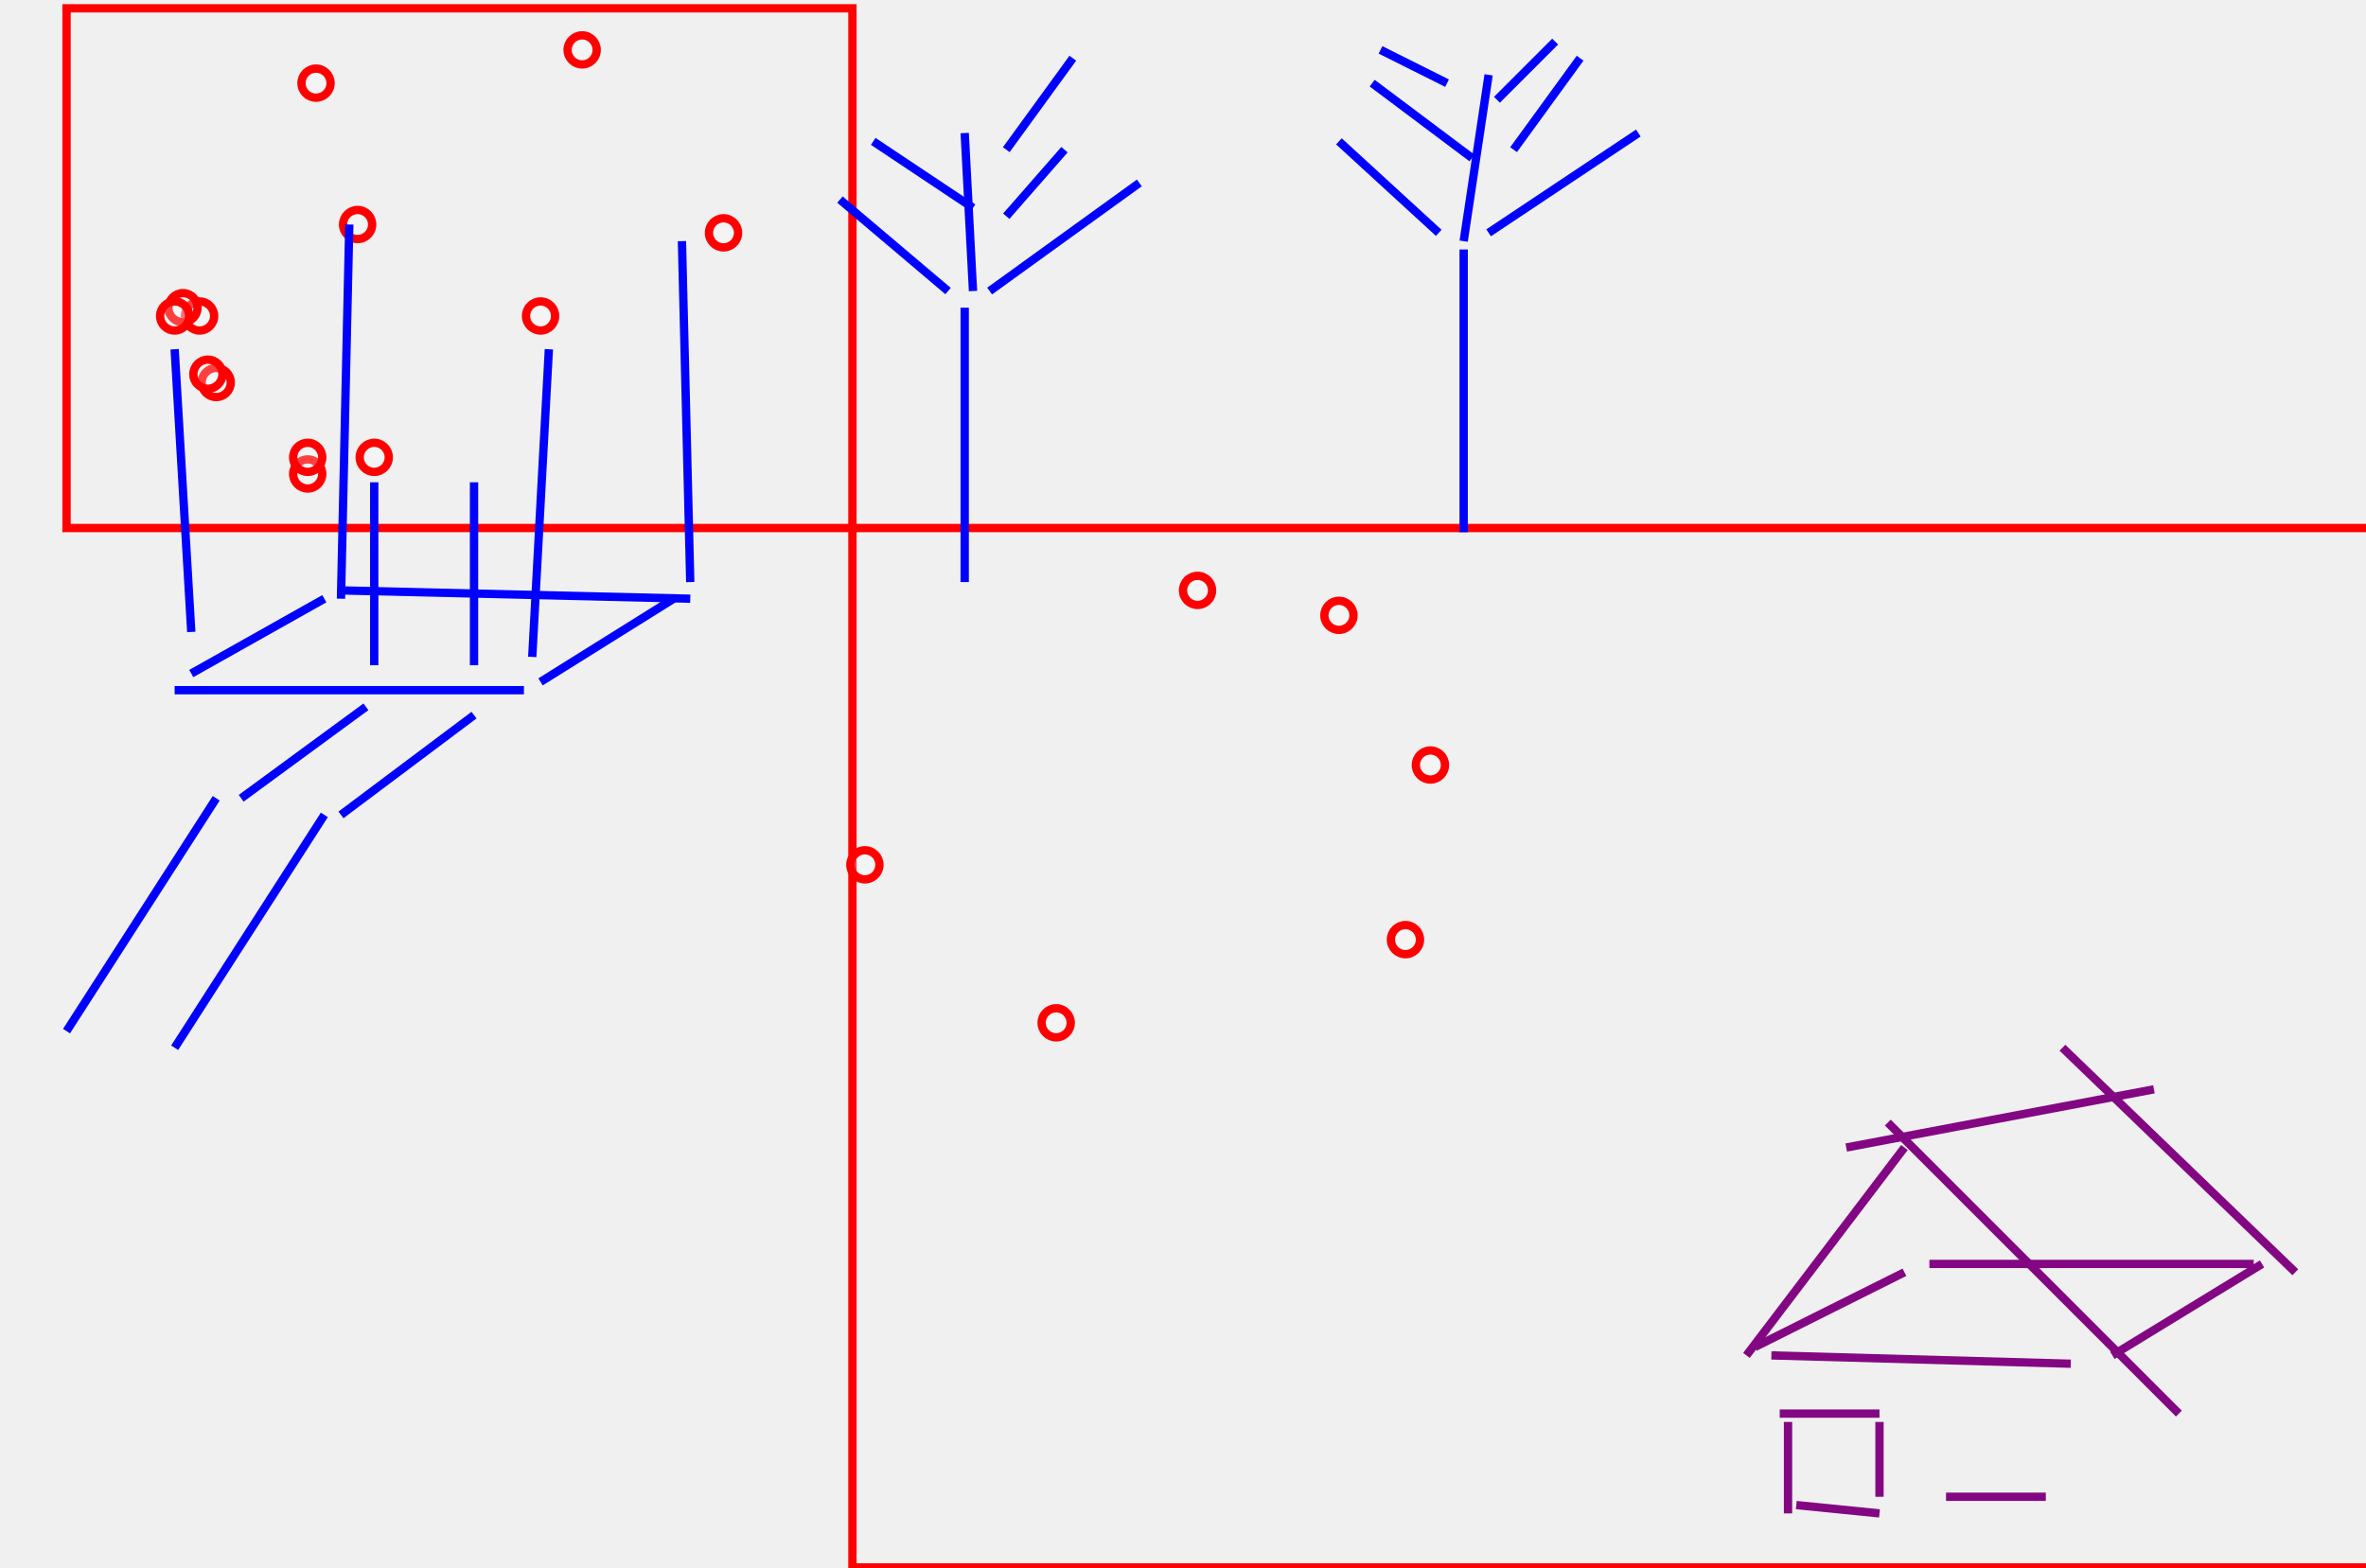
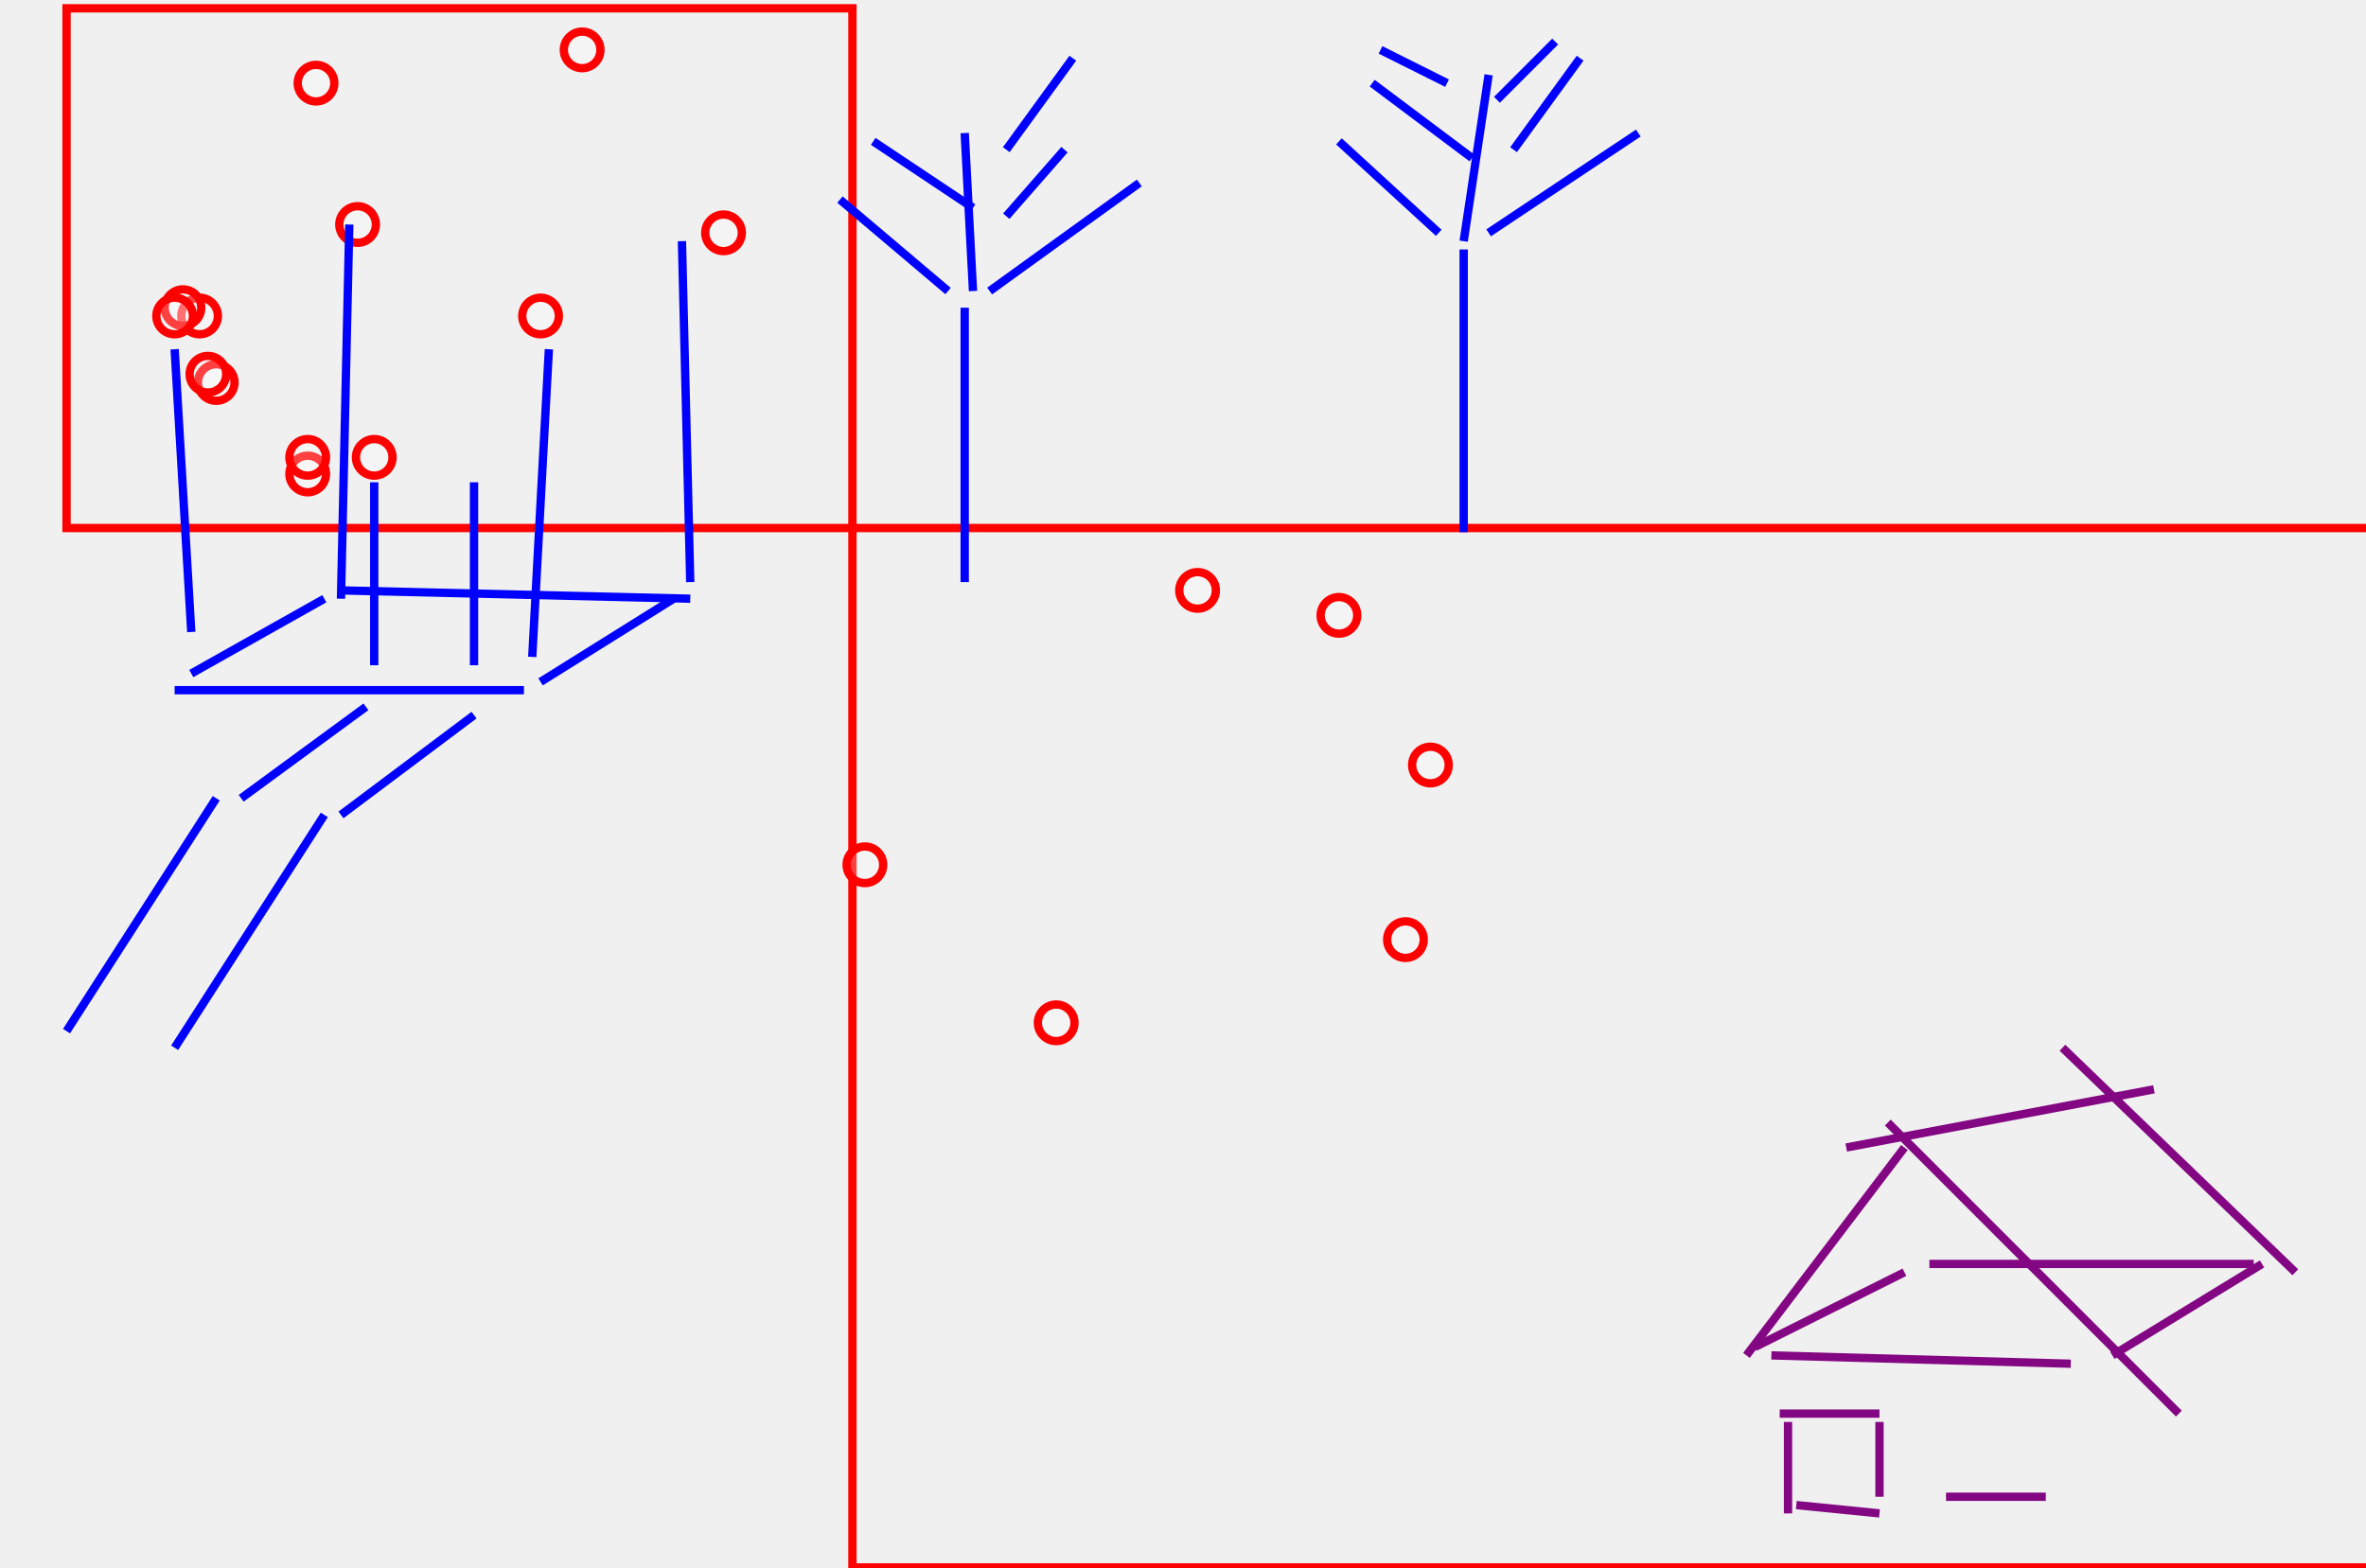
<svg xmlns="http://www.w3.org/2000/svg">
  <rect x="8" y="1" width="94.5" height="62.5" stroke="red" fill="white" fill-opacity="3%" />
-   <circle cx="24" cy="38" r="1.75" stroke="red" fill="white" fill-opacity="25%" />
-   <circle cx="22" cy="37" r="1.75" stroke="red" fill="white" fill-opacity="25%" />
-   <circle cx="43" cy="27" r="1.75" stroke="red" fill="white" fill-opacity="25%" />
-   <circle cx="65" cy="38" r="1.75" stroke="red" fill="white" fill-opacity="25%" />
-   <circle cx="26" cy="46" r="1.75" stroke="red" fill="white" fill-opacity="25%" />
-   <circle cx="37" cy="57" r="1.75" stroke="red" fill="white" fill-opacity="25%" />
-   <circle cx="37" cy="55" r="1.75" stroke="red" fill="white" fill-opacity="25%" />
-   <circle cx="25" cy="45" r="1.75" stroke="red" fill="white" fill-opacity="25%" />
-   <circle cx="45" cy="55" r="1.75" stroke="red" fill="white" fill-opacity="25%" />
-   <circle cx="21" cy="38" r="1.75" stroke="red" fill="white" fill-opacity="25%" />
-   <circle cx="38" cy="10" r="1.75" stroke="red" fill="white" fill-opacity="25%" />
-   <circle cx="70" cy="6" r="1.75" stroke="red" fill="white" fill-opacity="25%" />
-   <circle cx="87" cy="28" r="1.75" stroke="red" fill="white" fill-opacity="25%" />
+   <circle cx="24" cy="38" r="2.2" stroke="red" fill="white" fill-opacity="25%" />
+   <circle cx="22" cy="37" r="2.2" stroke="red" fill="white" fill-opacity="25%" />
+   <circle cx="43" cy="27" r="2.2" stroke="red" fill="white" fill-opacity="25%" />
+   <circle cx="65" cy="38" r="2.2" stroke="red" fill="white" fill-opacity="25%" />
+   <circle cx="26" cy="46" r="2.2" stroke="red" fill="white" fill-opacity="25%" />
+   <circle cx="37" cy="57" r="2.2" stroke="red" fill="white" fill-opacity="25%" />
+   <circle cx="37" cy="55" r="2.2" stroke="red" fill="white" fill-opacity="25%" />
+   <circle cx="25" cy="45" r="2.2" stroke="red" fill="white" fill-opacity="25%" />
+   <circle cx="45" cy="55" r="2.2" stroke="red" fill="white" fill-opacity="25%" />
+   <circle cx="21" cy="38" r="2.2" stroke="red" fill="white" fill-opacity="25%" />
+   <circle cx="38" cy="10" r="2.2" stroke="red" fill="white" fill-opacity="25%" />
+   <circle cx="70" cy="6" r="2.2" stroke="red" fill="white" fill-opacity="25%" />
+   <circle cx="87" cy="28" r="2.2" stroke="red" fill="white" fill-opacity="25%" />
  <line id="58" x1="213" y1="163" x2="249" y2="164" stroke="#800080" fill-opacity="50%" />
  <line id="59" x1="211" y1="162" x2="229" y2="153" stroke="#800080" fill-opacity="50%" />
  <line id="60" x1="232" y1="152" x2="271" y2="152" stroke="#800080" fill-opacity="50%" />
  <line id="61" x1="254" y1="163" x2="272" y2="152" stroke="#800080" fill-opacity="50%" />
  <line id="62" x1="215" y1="171" x2="215" y2="182" stroke="#800080" fill-opacity="50%" />
  <line id="63" x1="226" y1="182" x2="216" y2="181" stroke="#800080" fill-opacity="50%" />
  <line id="64" x1="226" y1="180" x2="226" y2="171" stroke="#800080" fill-opacity="50%" />
  <line id="65" x1="214" y1="170" x2="226" y2="170" stroke="#800080" fill-opacity="50%" />
  <line id="66" x1="234" y1="180" x2="246" y2="180" stroke="#800080" fill-opacity="50%" />
  <line id="67" x1="210" y1="163" x2="229" y2="138" stroke="#800080" fill-opacity="50%" />
  <line id="68" x1="227" y1="135" x2="262" y2="170" stroke="#800080" fill-opacity="50%" />
  <line id="69" x1="259" y1="131" x2="222" y2="138" stroke="#800080" fill-opacity="50%" />
  <line id="70" x1="276" y1="153" x2="248" y2="126" stroke="#800080" fill-opacity="50%" />
  <rect x="102.5" y="63.5" width="189" height="125" stroke="red" fill="white" fill-opacity="3%" />
-   <circle cx="144" cy="71" r="1.75" stroke="red" fill="white" fill-opacity="25%" />
-   <circle cx="161" cy="74" r="1.75" stroke="red" fill="white" fill-opacity="25%" />
-   <circle cx="172" cy="92" r="1.75" stroke="red" fill="white" fill-opacity="25%" />
-   <circle cx="169" cy="113" r="1.75" stroke="red" fill="white" fill-opacity="25%" />
-   <circle cx="127" cy="123" r="1.75" stroke="red" fill="white" fill-opacity="25%" />
-   <circle cx="104" cy="104" r="1.75" stroke="red" fill="white" fill-opacity="25%" />
+   <circle cx="144" cy="71" r="2.2" stroke="red" fill="white" fill-opacity="25%" />
+   <circle cx="161" cy="74" r="2.2" stroke="red" fill="white" fill-opacity="25%" />
+   <circle cx="172" cy="92" r="2.2" stroke="red" fill="white" fill-opacity="25%" />
+   <circle cx="169" cy="113" r="2.2" stroke="red" fill="white" fill-opacity="25%" />
+   <circle cx="127" cy="123" r="2.2" stroke="red" fill="white" fill-opacity="25%" />
+   <circle cx="104" cy="104" r="2.2" stroke="red" fill="white" fill-opacity="25%" />
  <line id="1" x1="174" y1="10" x2="166" y2="6" stroke="blue" />
  <line id="2" x1="21" y1="42" x2="23" y2="76" stroke="blue" />
  <line id="3" x1="66" y1="42" x2="64" y2="79" stroke="blue" />
  <line id="4" x1="21" y1="83" x2="63" y2="83" stroke="blue" />
  <line id="8" x1="83" y1="70" x2="82" y2="29" stroke="blue" />
  <line id="10" x1="65" y1="82" x2="81" y2="72" stroke="blue" />
  <line id="11" x1="42" y1="27" x2="41" y2="72" stroke="blue" />
  <line id="12" x1="83" y1="72" x2="41" y2="71" stroke="blue" />
  <line id="17" x1="45" y1="80" x2="45" y2="58" stroke="blue" />
  <line id="19" x1="57" y1="58" x2="57" y2="80" stroke="blue" />
  <line id="26" x1="116" y1="37" x2="116" y2="70" stroke="blue" />
  <line id="27" x1="119" y1="35" x2="137" y2="22" stroke="blue" />
  <line id="28" x1="117" y1="35" x2="116" y2="16" stroke="blue" />
  <line id="29" x1="114" y1="35" x2="101" y2="24" stroke="blue" />
  <line id="30" x1="117" y1="25" x2="105" y2="17" stroke="blue" />
  <line id="31" x1="121" y1="26" x2="128" y2="18" stroke="blue" />
  <line id="32" x1="121" y1="18" x2="129" y2="7" stroke="blue" />
  <line id="33" x1="176" y1="30" x2="176" y2="64" stroke="blue" />
  <line id="34" x1="179" y1="28" x2="197" y2="16" stroke="blue" />
  <line id="35" x1="176" y1="29" x2="179" y2="9" stroke="blue" />
  <line id="36" x1="173" y1="28" x2="161" y2="17" stroke="blue" />
  <line id="37" x1="177" y1="19" x2="165" y2="10" stroke="blue" />
  <line id="38" x1="180" y1="12" x2="187" y2="5" stroke="blue" />
  <line id="39" x1="44" y1="85" x2="29" y2="96" stroke="blue" />
  <line id="40" x1="26" y1="96" x2="8" y2="124" stroke="blue" />
  <line id="41" x1="57" y1="86" x2="41" y2="98" stroke="blue" />
  <line id="42" x1="39" y1="98" x2="21" y2="126" stroke="blue" />
  <line id="43" x1="23" y1="81" x2="39" y2="72" stroke="blue" />
  <line id="44" x1="182" y1="18" x2="190" y2="7" stroke="blue" />
</svg>
